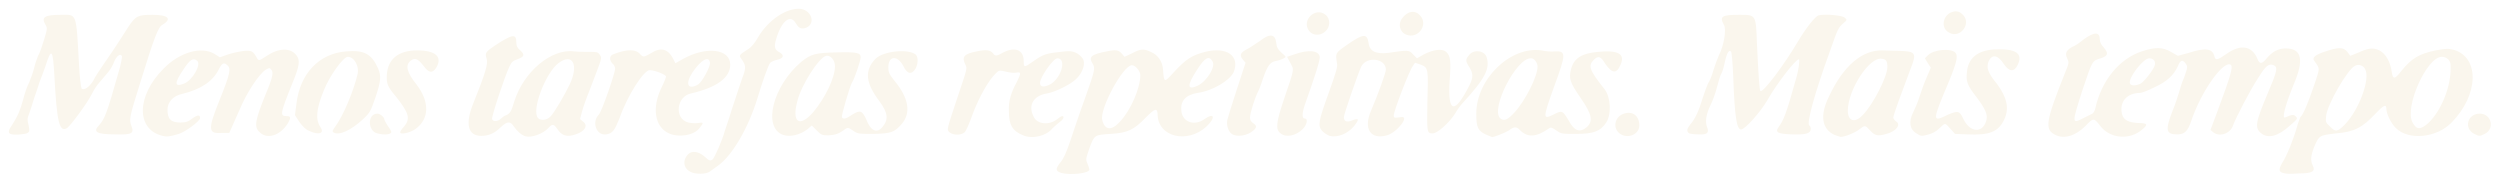
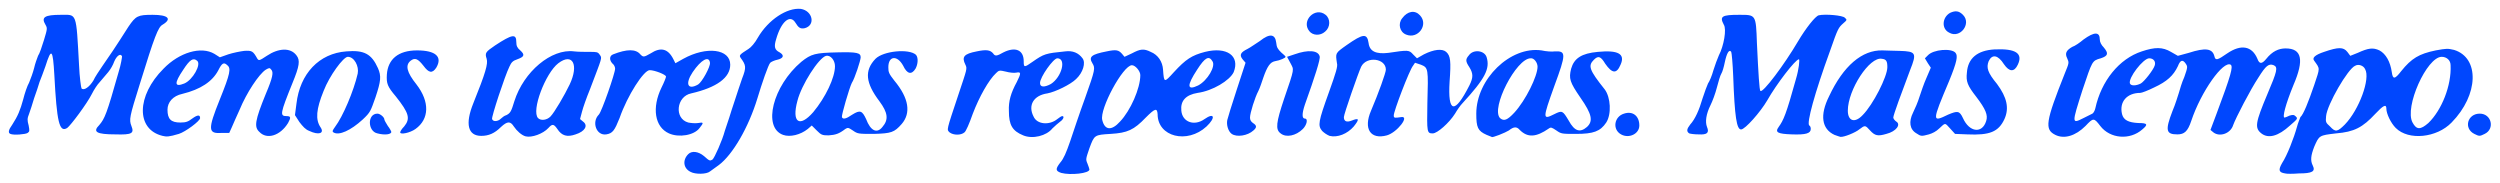
<svg xmlns="http://www.w3.org/2000/svg" viewBox="1123 769 506 37" width="506" height="37">
-   <path fill="#FAF6ED" fill-rule="evenodd" d="M1262.8 803.8C1261.3 803.1 1261.1 801.4 1262.3 800.2C1263 799.5 1264.3 799.6 1265.5 800.6C1266.6 801.6 1266.7 801.6 1267.2 801.3C1267.6 801 1269.2 797.4 1269.7 795.5C1270 794.6 1270.4 793.4 1270.6 792.8C1270.8 792.1 1271.3 790.6 1271.7 789.4C1272.1 788.1 1272.8 786.1 1273.2 784.9C1274.1 782.6 1274 782.2 1272.9 780.7C1272.6 780.2 1272.6 780.1 1274.5 778.9C1275 778.6 1275.8 777.7 1276.4 776.6C1278.5 773 1282.3 770.5 1285.1 770.8C1287.5 771.2 1288.1 774.1 1285.9 774.7C1285 774.9 1284.6 774.6 1284 773.6C1282.9 771.8 1281.1 773.4 1280.1 776.9C1279.6 778.5 1279.8 779.1 1280.8 779.6C1281.8 780.2 1281.6 780.8 1280.3 781.1C1279.8 781.2 1279.1 781.5 1278.9 781.7C1278.5 782.1 1277.2 785.9 1276.3 788.9C1274.5 794.8 1271.3 800.3 1268.5 802.4C1267.8 802.9 1267 803.5 1266.7 803.7C1266 804.3 1263.7 804.3 1262.8 803.8ZM1337.8 804C1336.6 803.6 1336.6 803.2 1337.6 801.9C1338.3 801.1 1338.8 799.9 1339.6 797.6C1340.2 795.8 1341.5 791.9 1342.6 788.9C1344.7 783 1344.7 782.8 1344.1 781.8C1343.3 780.5 1343.9 780 1347 779.4C1348.9 779 1349.4 779.1 1350.1 779.9L1350.6 780.5L1352.1 779.8C1353.8 778.9 1354.5 778.8 1355.9 779.5C1357.4 780.1 1358.3 781.5 1358.4 783.1C1358.6 785.8 1358.6 785.8 1360.6 783.6C1363 781 1364.2 780.2 1366.9 779.5C1371.3 778.4 1374 780.3 1372.7 783.6C1371.9 785.3 1368.4 787.4 1365.4 787.8C1363 788.2 1361.9 789.4 1362.1 791.4C1362.3 793.7 1364.7 794.6 1366.8 793.1C1368.8 791.7 1369.1 792.8 1367.2 794.6C1363.3 798.2 1357.3 796.7 1357.3 792.1C1357.2 790.8 1356.8 790.9 1354.9 792.8C1352.5 795.3 1351.2 795.9 1347.8 796.1C1344.5 796.3 1344.5 796.3 1343.5 799C1342.8 801.1 1342.7 801.2 1343.1 802.1C1343.3 802.6 1343.5 803.2 1343.5 803.3C1343.5 804.1 1339.7 804.5 1337.8 804ZM1585.5 804.1C1584.2 803.9 1584.1 803.4 1584.9 802C1585.9 800.5 1587.3 796.9 1587.9 794.7C1588.1 793.9 1588.5 793 1588.6 792.7C1589.2 792.2 1590.2 789.7 1591.4 786.2C1592.6 782.6 1592.6 783 1591.4 781.3C1590.9 780.7 1591.6 780.1 1593.4 779.5C1596.3 778.5 1597.3 778.5 1598.1 779.5L1598.7 780.3L1600.2 779.7C1602.4 778.7 1603.3 778.6 1604.6 779.2C1605.9 779.9 1606.8 781.5 1607.1 783.6C1607.3 785.1 1607.7 785.1 1609 783.4C1611.1 780.8 1612.6 779.9 1616 779.2C1618.2 778.8 1618.4 778.8 1619.7 779.1C1624.9 780.7 1624.7 788.2 1619.2 793.8C1616.2 796.9 1610.5 797.5 1607.9 794.9C1606.9 793.9 1606 792 1606 791C1606 790 1605.4 790.3 1603.8 792C1601.2 794.8 1599.5 795.7 1595.8 796C1592.4 796.4 1592.4 796.4 1591.4 798.7C1590.7 800.5 1590.6 801.5 1591.1 802.5C1591.7 803.7 1591 804.1 1588.3 804.1C1587.1 804.2 1585.8 804.2 1585.5 804.1ZM1155.9 796.5C1150.5 795.2 1150.6 788.4 1156.1 782.9C1159.3 779.6 1163.7 778.3 1166.4 779.9L1167.5 780.6L1169.2 780C1170.1 779.7 1171.6 779.4 1172.4 779.3C1174 779.2 1174.2 779.3 1175.1 780.9C1175.4 781.3 1175.5 781.3 1177 780.3C1179.4 778.7 1181.8 778.6 1183 780.2C1183.8 781.2 1183.6 782.4 1182.2 785.8C1179.7 792 1179.6 792.5 1181 792.5C1181.9 792.5 1181.9 792.8 1181.3 793.9C1179.7 796.5 1177 797.3 1175.5 795.7C1174.4 794.7 1174.6 793.4 1176.8 788C1178.2 784.7 1178.4 783.6 1177.9 783.1C1177.6 782.7 1177.5 782.7 1176.8 783.1C1175.4 784 1172.9 787.8 1171.5 791.2C1170.9 792.5 1170.2 794.1 1169.9 794.8L1169.4 795.9L1167.9 795.9C1165.1 796.1 1165 795.3 1167.5 789.1C1169.6 783.9 1169.8 782.8 1169 782.2C1168.3 781.5 1167.9 781.8 1167.2 783.2C1166 785.5 1163.6 787.1 1159.9 788C1158 788.4 1156.9 789.7 1156.9 791.2C1156.9 793.1 1157.6 793.8 1159.5 793.8C1160.7 793.8 1161.1 793.6 1161.9 793C1163 792.2 1163.5 792.2 1163.5 792.9C1163.5 793.5 1160.5 795.7 1159.2 796.1C1157.2 796.7 1156.7 796.7 1155.9 796.5ZM1229.4 796.6C1228.6 796.4 1227.6 795.5 1227 794.6C1226.3 793.5 1225.7 793.5 1224.4 794.7C1223.1 796 1221.9 796.5 1220.4 796.5C1217.7 796.5 1217.1 794.1 1218.8 789.9C1221.3 783.7 1221.8 781.9 1221.5 780.9C1221.1 779.7 1221.3 779.5 1223.2 778.2C1226.7 775.9 1227.5 775.8 1227.5 777.5C1227.5 778.3 1227.7 778.7 1228.3 779.2C1229.3 780.1 1229.1 780.5 1227.7 781C1226.8 781.3 1226.5 781.6 1226.1 782.5C1225.2 784.3 1222.4 792.8 1222.6 793.1C1222.8 793.7 1223.8 793.6 1224.4 793C1224.6 792.8 1225.1 792.4 1225.5 792.3C1226.3 791.9 1226.5 791.5 1227.1 789.5C1229 783.5 1234.6 778.8 1239.2 779.4C1240 779.5 1241.4 779.5 1242.3 779.5C1243.8 779.5 1244 779.5 1244.4 780.1C1244.9 780.8 1244.9 780.5 1242.4 787.1C1241.7 788.8 1241 790.8 1240.8 791.6L1240.4 793.1L1241 793.6C1242.1 794.4 1241.4 795.6 1239.5 796.2C1237.8 796.8 1236.7 796.5 1235.8 795.1C1235.1 794.1 1234.8 794 1234 794.9C1232.9 796.1 1230.6 796.9 1229.4 796.6ZM1330.1 796.4C1327.9 795.5 1327.2 794.3 1327.2 791.5C1327.1 789.5 1327.6 787.8 1328.8 785.6C1329.7 783.8 1329.7 783.5 1328.7 783.7C1328.3 783.8 1327.3 783.7 1326.6 783.5C1325.3 783.2 1325.2 783.2 1324.6 783.8C1323.1 785.2 1321.2 788.6 1319.9 792C1319.2 794 1318.5 795.6 1318.2 795.8C1317.5 796.4 1316 796.4 1315.2 795.8C1314.6 795.2 1314.5 795.6 1317 788.1C1318.7 783 1318.8 782.9 1318.4 782.1C1317.6 780.5 1318.1 779.9 1320.7 779.4C1322.6 779 1323.4 779.1 1324 779.8C1324.4 780.4 1324.7 780.4 1326.1 779.6C1328.5 778.4 1330.2 779.1 1330.2 781.4C1330.2 782.7 1330.3 782.7 1332 781.5C1334.3 779.9 1334.6 779.8 1338.6 779.4C1340.1 779.2 1341.3 779.7 1342.1 780.8C1342.8 781.7 1342.2 783.7 1340.8 785C1339.7 786.1 1336.6 787.6 1335 787.9C1332.2 788.3 1331 790.3 1332.2 792.6C1332.9 794.2 1335.4 794.4 1337 793.1C1337.4 792.8 1337.8 792.5 1338 792.5C1338.5 792.5 1338.2 793.2 1337.6 793.6C1337.2 793.9 1336.5 794.5 1336 795C1334.8 796.5 1332 797.2 1330.1 796.4ZM1392.1 796.5C1391.6 796.3 1391 795.9 1390.6 795.5C1389.7 794.4 1389.8 793.7 1392 787.6C1393.4 783.7 1393.8 782.4 1393.6 781.8C1393.3 779.7 1393.2 779.8 1395.6 778.1C1398.9 775.8 1399.7 775.7 1400 777.7C1400.2 779.4 1401.5 780 1404 779.7C1408 779.1 1408.2 779.1 1409 780L1409.8 780.8L1411.2 780C1413.2 779 1414.9 778.8 1415.7 779.5C1416.6 780.3 1416.7 781.4 1416.4 785.5C1416 791.9 1417.4 792.2 1420.4 786.3C1421.2 784.7 1421.2 783.9 1420.4 782.6C1419.6 781.4 1419.6 781 1420.3 780.2C1421.2 778.9 1423.5 779.2 1423.9 780.6C1424.6 782.9 1423.6 784.9 1419 789.9C1418.6 790.3 1417.9 791.3 1417.5 792C1416.3 793.9 1413.9 796 1413 796C1411.8 796 1411.8 795.8 1411.9 789.9C1412.1 782.9 1412.1 782.7 1410.6 782.1L1409.4 781.7L1409 782.3C1408.3 783.1 1405 791.7 1405.1 792.4C1405.1 792.9 1405.3 792.9 1406.6 792.7C1408.4 792.4 1405.8 795.8 1403.7 796.4C1400.4 797.3 1398.9 795.1 1400.5 791.4C1402 787.9 1403.5 783.7 1403.5 783.1C1403.5 780.8 1399.6 780.3 1398.5 782.5C1397.9 783.8 1395 792.1 1395 792.7C1395 793.6 1395.6 793.8 1396.6 793.4C1398.1 792.8 1398.2 793.1 1397 794.6C1395.7 796.1 1393.7 796.9 1392.1 796.5ZM1423.9 796.3C1422.1 795.5 1421.8 794.8 1421.8 792C1421.8 785 1428.7 778.3 1435 779.2C1435.9 779.4 1437.1 779.5 1437.7 779.4C1440 779.3 1440 779.9 1437.6 786.4C1435.2 793.1 1435.2 793.3 1437.6 792.1C1439.2 791.3 1439.3 791.4 1440.5 793.4C1441.7 795.6 1442.8 795.9 1444.2 794.7C1445.5 793.5 1445.2 792.1 1442.9 788.8C1440.7 785.6 1440.5 784.9 1441 782.9C1441.6 780.8 1443.1 779.8 1446.4 779.5C1450.5 779.1 1452 779.9 1451 782.1C1450.2 784 1449.3 783.9 1447.9 781.9C1447 780.4 1446.5 780.2 1445.6 781.1C1444.4 782.3 1444.6 783.1 1447.8 787.1C1449 788.7 1449.2 792.1 1448.1 793.8C1446.9 795.6 1445.5 796.1 1442 796.1C1439.1 796.1 1439 796.1 1438 795.4C1437.1 794.8 1436.9 794.7 1436.5 795C1433.9 796.8 1432.2 796.9 1430.6 795.3C1430 794.6 1429.4 794.6 1428.4 795.4C1427.8 795.8 1424.9 797 1424.9 796.7C1424.9 796.7 1424.4 796.5 1423.9 796.3ZM1494.3 796.3C1491.7 795.1 1491.3 792.3 1493.2 788.5C1496.1 782.3 1499.9 779.1 1504 779.2C1504.8 779.2 1506.3 779.3 1507.5 779.3C1510.8 779.4 1511 779.7 1509.6 783.2C1507.9 787.7 1506.2 792.3 1506.2 792.8C1506.2 793 1506.5 793.4 1506.8 793.6C1507.8 794.2 1506.8 795.6 1504.8 796.1C1503.1 796.6 1502.5 796.5 1501.5 795.4C1500.5 794.3 1500.5 794.3 1499.3 795.2C1498.6 795.8 1496.2 796.8 1495.5 796.7C1495.4 796.7 1494.9 796.5 1494.3 796.3ZM1539 796.3C1536.8 795.2 1537 793.7 1540.9 783.9C1541.8 781.7 1541.8 781.7 1541.4 780.8C1540.9 779.8 1541.2 779.2 1542.4 778.5C1543 778.3 1544 777.6 1544.7 777C1546.9 775.4 1548 775.4 1548 777C1548 777.5 1548.3 778.1 1548.8 778.6C1549.8 779.8 1549.7 780.3 1548.2 780.8C1546.4 781.3 1546.5 781.3 1544.5 787.2C1542.3 794.1 1542.3 794.1 1544.7 792.9C1545.5 792.5 1546.3 792.1 1546.5 792C1546.7 791.9 1547 791.4 1547.1 790.9C1548.3 785.4 1551.9 780.9 1556.5 779.4C1559.2 778.5 1560.7 778.5 1562.4 779.5L1563.8 780.3L1566 779.7C1569.4 778.6 1570.8 778.8 1571.2 780.4C1571.4 781.3 1571.8 781.2 1573.8 779.8C1576.6 777.9 1578.8 778.3 1579.9 780.9C1580.3 782 1580.8 782 1581.7 780.9C1582.9 779.4 1584.2 778.8 1585.6 778.8C1588.9 778.8 1589.4 781.1 1587.2 786.2C1585.6 790.1 1584.9 792.8 1585.4 792.8C1585.5 792.8 1586 792.6 1586.4 792.4C1587.1 792.2 1587.3 792.2 1587.7 792.6C1588.1 793 1588 793.1 1586.5 794.4C1584.1 796.6 1582.1 797.1 1580.7 796C1579.3 794.9 1579.5 793.8 1581.9 788.1C1583.9 783.4 1584.1 782.6 1583.2 782.2C1582.2 781.8 1581.6 782.3 1580.1 784.7C1578.5 787.1 1575.5 792.9 1575 794.3C1574.5 796 1572.3 796.8 1571 795.8L1570.4 795.3L1571.6 792.1C1574.6 784.1 1575 782.5 1574.5 782.1C1573 781.2 1568.5 787.5 1566.5 793.5C1565.8 795.6 1565.1 796.2 1563.7 796.2C1561.4 796.2 1561.2 795.4 1562.7 791.5C1563.3 790.1 1563.8 788.4 1564 787.8C1564.2 787.1 1564.6 785.7 1565.1 784.6C1565.8 782.6 1565.8 782.5 1565.4 781.9C1564.8 781 1564.3 781.1 1563.8 782.4C1562.9 784.3 1561.6 785.5 1559 786.7C1557.8 787.3 1556.5 787.8 1556.2 787.8C1553.5 787.8 1551.9 789.6 1552.5 792.1C1552.8 793.3 1553.8 793.8 1555.8 793.9C1557.7 793.9 1557.8 794.2 1556.6 795.2C1554.1 797.4 1550.1 797.1 1548.1 794.5C1546.8 792.8 1546.7 792.8 1545.1 794.5C1543.1 796.5 1540.8 797.2 1539 796.3ZM1258.4 796C1255.5 794.7 1254.9 790.8 1256.9 786.7C1257.4 785.7 1257.8 784.7 1257.8 784.5C1257.8 784.1 1255.5 783.2 1254.5 783.2C1253.3 783.2 1250 788.3 1248.4 792.9C1247.4 795.4 1247 796 1245.7 796.2C1243.7 796.5 1242.7 793.7 1244.2 792.2C1244.8 791.6 1247.5 783.8 1247.5 782.9C1247.5 782.6 1247.3 782.1 1247 781.9C1246.3 781.2 1246.3 780.3 1247.1 780C1249.9 778.9 1251.7 778.9 1252.6 780C1253.2 780.6 1253.3 780.6 1254.7 779.8C1256.7 778.5 1258.2 778.8 1259.3 781L1259.7 781.8L1261.3 780.9C1266 778.3 1270.8 778.9 1270.8 782.1C1270.8 784.7 1268.1 786.7 1262.9 787.9C1259.9 788.5 1259.4 793 1262.3 793.8C1262.8 793.9 1263.7 794 1264.3 793.9C1265.4 793.7 1265.5 793.8 1264.6 794.9C1263.5 796.4 1260.4 796.9 1258.4 796ZM1281.5 796.3C1277.3 794.8 1279.4 786.4 1285.2 781.5C1287.2 779.9 1288 779.7 1292.5 779.6C1296.5 779.5 1297.2 779.7 1297.2 780.6C1297.2 781.2 1296 784.9 1295.4 785.8C1294.9 786.8 1293.3 792.3 1293.4 792.7C1293.6 793.2 1294.2 793.1 1295.5 792.2C1297.1 791.2 1297.5 791.4 1298.3 793.1C1299.2 795.5 1300.5 796.1 1301.6 794.7C1302.9 793.2 1302.7 791.8 1301 789.5C1298.2 785.8 1297.9 783.3 1300.2 780.9C1301.8 779.3 1307 778.8 1308.4 780.1C1308.9 780.7 1308.8 782 1308.3 782.9C1307.5 784.2 1306.6 784 1305.8 782.3C1304.6 780.1 1302.8 780.3 1302.8 782.6C1302.8 783.6 1302.9 783.9 1304 785.3C1307 788.9 1307.4 791.9 1305.5 794.1C1304 795.8 1303.4 796 1299.9 796.1C1296.7 796.1 1296.6 796.1 1295.6 795.4C1294.7 794.8 1294.6 794.8 1294.1 795.1C1292.8 796.1 1292.1 796.3 1290.7 796.4C1289.4 796.4 1289.2 796.3 1288.3 795.4L1287.3 794.4L1286.5 795.1C1285 796.3 1282.9 796.8 1281.5 796.3ZM1372.3 796.1C1371.6 795.6 1371.2 794.3 1371.4 793.3C1371.5 792.9 1372.3 790.2 1373.3 787.2L1375.1 781.7L1374.5 781C1373.8 780.1 1374.1 779.6 1375.5 778.9C1376.1 778.6 1377.2 777.8 1378 777.3C1380 775.7 1381.1 775.9 1381.3 777.6C1381.4 778.6 1381.6 778.9 1382.3 779.6C1382.8 780 1383.2 780.4 1383.2 780.5C1383.2 780.7 1382.2 781.2 1381 781.4C1380.1 781.6 1379.5 782.4 1378.7 784.7C1378.4 785.6 1378 786.8 1377.7 787.4C1377 788.7 1376 791.9 1376 792.8C1376 793.3 1376.2 793.6 1376.6 793.9C1377.4 794.4 1377.4 794.8 1376.7 795.4C1375.5 796.5 1373.3 796.8 1372.3 796.1ZM1382.2 796C1381.1 795.2 1381.3 793.8 1382.9 789C1385.1 782.6 1384.9 783.2 1384.2 781.8L1383.5 780.5L1385 780C1387.8 779 1389.8 779.2 1390.1 780.4C1390.3 780.9 1389.1 784.6 1387.1 790.2C1386.5 792 1386.5 793 1387.1 793C1387.8 793 1387.5 794.3 1386.7 795.1C1385.3 796.5 1383.3 796.9 1382.2 796ZM1451.1 796.2C1449.3 795.2 1449.7 792.6 1451.7 792C1453.5 791.4 1454.8 792.5 1454.8 794.4C1454.8 796.1 1452.7 797.1 1451.1 796.2ZM1510.9 796C1509.5 795.2 1509.3 793.6 1510.2 791.8C1510.6 791 1511.2 789.6 1511.5 788.6C1511.8 787.7 1512.4 785.9 1512.9 784.8L1513.8 782.7L1513.2 781.8L1512.6 780.8L1513.2 780.2C1514.3 779 1518 778.7 1518.8 779.7C1519.3 780.3 1519.1 781.5 1517.5 785.4C1514 793.7 1514 793.8 1517.3 792.2C1519.2 791.4 1519.6 791.4 1520.3 792.9C1521.6 795.8 1524.2 796.1 1525 793.5C1525.4 792.3 1524.9 791.1 1523 788.6C1521.2 786.3 1520.9 785.5 1521.1 783.7C1521.3 780.8 1523.2 779.2 1526.7 779C1531 778.8 1532.5 779.8 1531.4 782.1C1530.7 783.6 1529.7 783.6 1528.6 782C1527.4 780.1 1526.2 779.9 1525.5 781.4C1525 782.7 1525.3 783.7 1527.2 786C1529.2 788.7 1529.7 790.9 1528.7 793.1C1527.5 795.7 1525.7 796.4 1521.2 796.2L1518.7 796.1L1517.7 795C1516.6 793.8 1516.8 793.8 1515.5 795C1514.9 795.6 1514.1 796 1513.4 796.2C1511.9 796.6 1511.8 796.6 1510.9 796ZM1623.8 796.1C1621.6 795 1622.4 792 1624.9 792C1627.3 792 1628 795.1 1625.9 796.1C1624.9 796.6 1624.8 796.6 1623.8 796.1ZM1125.1 796.1C1124.6 795.9 1124.7 795.3 1125.5 794.2C1126.6 792.5 1127.1 791.3 1127.7 789.1C1128 787.9 1128.5 786.4 1128.9 785.7C1129.2 785 1129.7 783.6 1129.9 782.8C1130.1 781.9 1130.5 780.8 1130.7 780.3C1131 779.9 1131.5 778.4 1131.9 777.1C1132.6 774.8 1132.6 774.7 1132.2 774C1131.3 772.5 1132 772 1135.3 772C1138.6 772 1138.4 771.3 1139 782.2C1139.1 784.6 1139.4 786.7 1139.5 786.9C1140 787.4 1141.1 786.6 1141.9 785.3C1142.2 784.6 1143.1 783.3 1143.7 782.4C1144.9 780.7 1146.4 778.5 1149 774.4C1150.5 772.2 1150.9 772 1153.9 772C1157 772 1157.9 772.8 1155.9 774C1155 774.5 1154.3 776.3 1151.3 786C1149.2 792.7 1149.1 793.2 1149.6 794.5C1150.2 796 1149.7 796.3 1146.4 796.2C1142.5 796.2 1141.7 795.7 1143.1 794.3C1144.2 793 1144.6 792.1 1147 783.6C1147.5 782 1147.7 780.6 1147.7 780.4C1147.4 779.7 1146.6 780.3 1146.1 781.5C1145.9 782.1 1145.4 783 1144.9 783.6C1144.5 784.1 1143.7 785 1143.2 785.6C1142.7 786.1 1142 787.2 1141.6 788C1140.6 790 1137.3 794.4 1136.6 794.9C1135 795.9 1134.5 793.7 1134 784.2C1133.7 778.9 1133.4 778.6 1132.2 782.4C1131.8 783.5 1131.3 784.9 1131 785.6C1130.8 786.3 1130.3 787.8 1129.9 788.9C1129.6 790 1129.1 791.4 1128.9 792C1128.5 793 1128.5 793.3 1128.8 794.4C1129 795.5 1129 795.6 1128.6 795.9C1128.2 796.2 1125.7 796.4 1125.1 796.1ZM1199.4 796C1197.4 795.6 1197.3 792 1199.4 792C1199.9 792 1200.8 792.7 1200.8 793.2C1200.8 793.3 1201.1 793.9 1201.5 794.5C1201.9 795 1202.2 795.6 1202.2 795.7C1202.2 796.2 1200.9 796.4 1199.4 796ZM1464.9 796C1464.3 795.6 1464.4 795.1 1465.1 794.2C1466.1 793.1 1466.9 791.3 1467.6 788.9C1468 787.7 1468.5 786.3 1468.7 785.9C1469 785.5 1469.5 784.3 1469.8 783.2C1470.1 782.2 1470.6 780.9 1470.9 780.2C1471.9 778.3 1472.5 774.9 1471.9 774C1471 772.3 1471.5 772 1475 772C1478.4 772 1478.4 771.9 1478.6 777.7C1478.9 784.1 1479.1 787.2 1479.3 787.4C1479.8 787.9 1484.2 782 1486.9 777.4C1488.5 774.7 1490.4 772.3 1491.1 772.1C1492.4 771.8 1496 772.1 1496.4 772.6C1496.9 773 1496.8 773.1 1496.1 773.7C1495.1 774.6 1495 774.7 1493.4 779.3C1490.3 787.8 1488.6 794 1489.2 794.4C1489.4 794.5 1489.5 794.8 1489.5 795.1C1489.5 796 1488.5 796.3 1485.7 796.2C1482.8 796.1 1482.2 795.8 1483 794.7C1484 793.3 1484.5 792.2 1486.5 785C1487.1 783 1487.3 781 1487.1 781C1486.4 781 1482.5 786.1 1480.7 789.3C1479.3 791.7 1476.2 795.2 1475.4 795.2C1474.5 795.2 1474.1 792.7 1473.8 784.4C1473.7 781.9 1473.5 779.7 1473.4 779.5C1473 778.9 1472.5 779.7 1472.1 781.6C1471.9 782.6 1471.6 783.6 1471.4 783.9C1471.2 784.2 1470.8 785.5 1470.5 786.7C1470.2 787.9 1469.6 789.5 1469.2 790.3C1468.3 792.1 1468.1 793.7 1468.5 794.7C1469 795.9 1468.5 796.3 1466.8 796.2C1466 796.2 1465.2 796.1 1464.9 796ZM1185.6 795.5C1184.8 795.2 1184.3 794.6 1183.6 793.7L1182.7 792.3L1183 790C1183.7 783.9 1187.6 779.8 1193.1 779.4C1196.7 779.1 1198.2 779.9 1199.5 782.8C1200.2 784.4 1200.1 785.4 1199 788.7C1198 791.5 1198 791.7 1196.4 793.2C1194 795.4 1191.6 796.5 1190.5 795.8C1190.2 795.6 1190.3 795.4 1190.8 794.7C1192.4 792.6 1194.6 787.4 1195.4 783.9C1195.7 782.4 1194.7 780.5 1193.4 780.5C1192.5 780.5 1189.7 784.3 1188.5 787.4C1187 791.1 1186.8 793.2 1187.9 794.8C1188.7 796 1187.5 796.4 1185.6 795.5ZM1204 795.8C1204 795.6 1204.3 795.1 1204.8 794.6C1206.1 793 1205.8 791.9 1203.1 788.5C1201.4 786.5 1201.2 785.9 1201.3 784.1C1201.5 781 1203.6 779.2 1207.4 779.2C1211.2 779.2 1212.6 780.5 1211.3 782.7C1210.5 783.9 1209.8 783.8 1208.7 782.3C1207.6 780.9 1207 780.6 1206.1 781.3C1205 782.2 1205.3 783.6 1207.3 786.1C1210 789.6 1209.9 793.1 1207.1 795.1C1206 795.9 1204 796.3 1204 795.8ZM1597.6 794.2C1600.5 791.2 1602.8 784.9 1601.7 783C1601.4 782.3 1600.4 781.9 1599.7 782.3C1598.2 782.9 1594 790.2 1593.8 792.5C1593.7 793.7 1593.7 793.8 1594.6 794.6C1595.7 795.8 1596.1 795.7 1597.6 794.2ZM1349.7 793.6C1351.8 791.4 1353.8 786.9 1353.8 784.2C1353.8 783.4 1352.8 782.2 1352.1 782.2C1350.3 782.2 1345.5 791.1 1346.1 793.3C1346.6 795.4 1348 795.5 1349.7 793.6ZM1614.5 793.9C1617.2 791.3 1619.2 786.3 1619 782.2C1619 781.2 1618.2 780.5 1617.2 780.5C1614.2 780.5 1609.6 790.7 1611.3 793.8C1612.1 795.3 1612.9 795.3 1614.5 793.9ZM1287.6 791.7C1290.1 788.7 1292 784.7 1292 782.4C1292 781.2 1291.1 780.1 1290.2 780.3C1288.7 780.7 1285.2 786.2 1284.4 789.4C1283.2 793.8 1284.8 794.9 1287.6 791.7ZM1234.4 792.6C1235.2 791.8 1237.3 788.2 1238.3 786.1C1240.2 782.1 1238.9 779.6 1236 781.8C1233.4 783.8 1230.5 791.4 1231.9 792.9C1232.5 793.5 1233.7 793.3 1234.4 792.6ZM1429.5 791.8C1431.8 789.3 1434.2 784.4 1434.2 782.5C1434.2 781.7 1433.5 780.7 1432.8 780.8C1429.9 780.8 1424.7 790.9 1426.6 792.9C1427.4 793.6 1428.1 793.3 1429.5 791.8ZM1500 792.3C1502.1 790.2 1505 784.5 1505 782.6C1505 781.4 1504.8 781 1503.9 780.9C1501.4 780.4 1497 787.2 1497 791.4C1497 793.5 1498.4 794 1500 792.3ZM1365.5 786.3C1367.4 785.3 1369.1 782.4 1368.4 781.4C1367.7 780.2 1366.9 780.6 1365.3 783.1C1363.2 786.3 1363.2 787.4 1365.5 786.3ZM1264.3 786.1C1265.1 785.6 1266.8 782.5 1266.7 781.7C1266.5 780.2 1264.9 781.1 1263.2 783.6C1261.6 786 1262.2 787.3 1264.3 786.1ZM1335.7 786C1337.9 784.6 1338.9 780.8 1337 780.8C1336.2 780.8 1333.5 784.6 1333.5 785.8C1333.5 786.7 1334.4 786.7 1335.7 786ZM1160.3 785.9C1162 785.2 1163.8 782 1162.9 781.3C1162.1 780.6 1161.4 781.1 1160.1 783.1C1158.2 785.9 1158.3 786.7 1160.3 785.9ZM1556.3 785.9C1557 785.5 1558.8 783.2 1559.1 782.3C1559.4 781.5 1558.9 780.8 1558 780.8C1556.8 780.8 1553.7 784.8 1554.1 785.9C1554.3 786.4 1555.3 786.4 1556.3 785.9ZM1407.6 776C1406.3 775.5 1405.9 773.8 1406.8 772.7C1407.9 771.2 1409.4 771 1410.4 772.1C1412.2 774 1410 777 1407.6 776ZM1388 775.3C1386.3 773.2 1389.2 770.3 1391.3 772C1392.3 772.8 1392.3 774.5 1391.2 775.4C1390.2 776.3 1388.7 776.2 1388 775.3ZM1517.5 775.6C1515.9 774.8 1516.1 772.5 1517.7 771.6C1518.8 771.1 1519.5 771.2 1520.3 772C1522.1 773.8 1519.7 776.9 1517.5 775.6Z" />
+   <path fill="#0047FE" fill-rule="evenodd" d="M1262.8 803.8C1261.3 803.1 1261.1 801.4 1262.3 800.2C1263 799.5 1264.3 799.6 1265.5 800.6C1266.6 801.6 1266.7 801.6 1267.2 801.3C1267.6 801 1269.2 797.4 1269.7 795.5C1270 794.6 1270.4 793.4 1270.6 792.8C1270.8 792.1 1271.3 790.6 1271.7 789.4C1272.1 788.1 1272.8 786.1 1273.2 784.9C1274.1 782.6 1274 782.2 1272.9 780.7C1272.6 780.2 1272.6 780.1 1274.5 778.9C1275 778.6 1275.8 777.7 1276.4 776.6C1278.5 773 1282.3 770.5 1285.1 770.8C1287.5 771.2 1288.1 774.1 1285.9 774.7C1285 774.9 1284.6 774.6 1284 773.6C1282.9 771.8 1281.1 773.4 1280.1 776.9C1279.6 778.5 1279.8 779.1 1280.8 779.6C1281.8 780.2 1281.6 780.8 1280.3 781.1C1279.8 781.2 1279.1 781.5 1278.9 781.7C1278.5 782.1 1277.2 785.9 1276.3 788.9C1274.5 794.8 1271.3 800.3 1268.5 802.4C1267.8 802.9 1267 803.5 1266.7 803.7C1266 804.3 1263.7 804.3 1262.8 803.8ZM1337.8 804C1336.6 803.6 1336.6 803.2 1337.6 801.9C1338.3 801.1 1338.8 799.9 1339.6 797.6C1340.2 795.8 1341.5 791.9 1342.6 788.9C1344.7 783 1344.7 782.8 1344.1 781.8C1343.3 780.5 1343.9 780 1347 779.4C1348.9 779 1349.4 779.1 1350.1 779.9L1350.6 780.5L1352.1 779.8C1353.8 778.9 1354.5 778.8 1355.9 779.5C1357.4 780.1 1358.3 781.5 1358.4 783.1C1358.6 785.8 1358.6 785.8 1360.6 783.6C1363 781 1364.2 780.2 1366.9 779.5C1371.3 778.4 1374 780.3 1372.7 783.6C1371.9 785.3 1368.4 787.4 1365.4 787.8C1363 788.2 1361.9 789.4 1362.1 791.4C1362.3 793.7 1364.7 794.6 1366.8 793.1C1368.8 791.7 1369.1 792.8 1367.2 794.6C1363.3 798.2 1357.3 796.7 1357.3 792.1C1357.2 790.8 1356.8 790.9 1354.9 792.8C1352.5 795.3 1351.2 795.9 1347.8 796.1C1344.5 796.3 1344.5 796.3 1343.5 799C1342.8 801.1 1342.7 801.2 1343.1 802.1C1343.3 802.6 1343.5 803.2 1343.5 803.3C1343.5 804.1 1339.7 804.5 1337.8 804ZM1585.5 804.1C1584.2 803.9 1584.1 803.4 1584.9 802C1585.9 800.5 1587.3 796.9 1587.9 794.7C1588.1 793.9 1588.5 793 1588.6 792.7C1589.2 792.2 1590.2 789.7 1591.4 786.2C1592.6 782.6 1592.6 783 1591.4 781.3C1590.9 780.7 1591.6 780.1 1593.4 779.5C1596.3 778.5 1597.3 778.5 1598.1 779.5L1598.7 780.3L1600.2 779.7C1602.4 778.7 1603.3 778.6 1604.6 779.2C1605.9 779.9 1606.8 781.5 1607.1 783.6C1607.3 785.1 1607.7 785.1 1609 783.4C1611.1 780.8 1612.6 779.9 1616 779.2C1618.2 778.8 1618.4 778.8 1619.7 779.1C1624.9 780.7 1624.7 788.2 1619.2 793.8C1616.2 796.9 1610.5 797.5 1607.9 794.9C1606.9 793.9 1606 792 1606 791C1606 790 1605.4 790.3 1603.8 792C1601.2 794.8 1599.5 795.7 1595.8 796C1592.4 796.4 1592.4 796.4 1591.4 798.7C1590.7 800.5 1590.6 801.5 1591.1 802.5C1591.7 803.7 1591 804.1 1588.3 804.1C1587.1 804.2 1585.8 804.2 1585.5 804.1ZM1155.9 796.5C1150.5 795.2 1150.6 788.4 1156.1 782.9C1159.3 779.6 1163.7 778.3 1166.4 779.9L1167.5 780.6L1169.2 780C1170.1 779.7 1171.6 779.4 1172.4 779.3C1174 779.2 1174.2 779.3 1175.1 780.9C1175.4 781.3 1175.5 781.3 1177 780.3C1179.4 778.7 1181.8 778.6 1183 780.2C1183.8 781.2 1183.6 782.4 1182.2 785.8C1179.7 792 1179.6 792.5 1181 792.5C1181.9 792.5 1181.9 792.8 1181.3 793.9C1179.7 796.5 1177 797.3 1175.5 795.7C1174.4 794.7 1174.6 793.4 1176.8 788C1178.2 784.7 1178.4 783.6 1177.9 783.1C1177.6 782.7 1177.5 782.7 1176.8 783.1C1175.4 784 1172.9 787.8 1171.5 791.2C1170.9 792.5 1170.2 794.1 1169.9 794.8L1169.4 795.9L1167.9 795.9C1165.1 796.1 1165 795.3 1167.5 789.1C1169.6 783.9 1169.8 782.8 1169 782.2C1168.3 781.5 1167.9 781.8 1167.2 783.2C1166 785.5 1163.6 787.1 1159.9 788C1158 788.4 1156.9 789.7 1156.9 791.2C1156.9 793.1 1157.6 793.8 1159.5 793.8C1160.7 793.8 1161.1 793.6 1161.9 793C1163 792.2 1163.5 792.2 1163.5 792.9C1163.5 793.5 1160.5 795.7 1159.2 796.1C1157.2 796.7 1156.7 796.7 1155.9 796.5ZM1229.4 796.6C1228.6 796.4 1227.6 795.5 1227 794.6C1226.3 793.5 1225.7 793.5 1224.4 794.7C1223.1 796 1221.9 796.5 1220.4 796.5C1217.7 796.5 1217.1 794.1 1218.8 789.9C1221.3 783.7 1221.8 781.9 1221.5 780.9C1221.1 779.7 1221.3 779.5 1223.2 778.2C1226.7 775.9 1227.5 775.8 1227.5 777.5C1227.5 778.3 1227.7 778.7 1228.3 779.2C1229.3 780.1 1229.1 780.5 1227.7 781C1226.8 781.3 1226.5 781.6 1226.1 782.5C1225.2 784.3 1222.4 792.8 1222.6 793.1C1222.8 793.7 1223.8 793.6 1224.4 793C1224.6 792.8 1225.1 792.4 1225.5 792.3C1226.3 791.9 1226.5 791.5 1227.1 789.5C1229 783.5 1234.6 778.8 1239.2 779.4C1240 779.5 1241.4 779.5 1242.3 779.5C1243.8 779.5 1244 779.5 1244.4 780.1C1244.9 780.8 1244.9 780.5 1242.4 787.1C1241.7 788.8 1241 790.8 1240.8 791.6L1240.4 793.1L1241 793.6C1242.1 794.4 1241.4 795.6 1239.5 796.2C1237.8 796.8 1236.7 796.5 1235.8 795.1C1235.1 794.1 1234.8 794 1234 794.9C1232.9 796.1 1230.6 796.9 1229.4 796.6ZM1330.1 796.4C1327.9 795.5 1327.2 794.3 1327.2 791.5C1327.1 789.5 1327.6 787.8 1328.8 785.6C1329.7 783.8 1329.7 783.5 1328.7 783.7C1328.3 783.8 1327.3 783.7 1326.6 783.5C1325.3 783.2 1325.2 783.2 1324.6 783.8C1323.1 785.2 1321.2 788.6 1319.9 792C1319.2 794 1318.5 795.6 1318.2 795.8C1317.5 796.4 1316 796.4 1315.2 795.8C1314.6 795.2 1314.5 795.6 1317 788.1C1318.7 783 1318.8 782.9 1318.4 782.1C1317.6 780.5 1318.1 779.9 1320.7 779.4C1322.6 779 1323.4 779.1 1324 779.8C1324.4 780.4 1324.7 780.4 1326.1 779.6C1328.5 778.4 1330.2 779.1 1330.2 781.4C1330.2 782.7 1330.3 782.7 1332 781.5C1334.3 779.9 1334.6 779.8 1338.6 779.4C1340.1 779.2 1341.3 779.7 1342.1 780.8C1342.8 781.7 1342.2 783.7 1340.8 785C1339.7 786.1 1336.6 787.6 1335 787.9C1332.2 788.3 1331 790.3 1332.2 792.6C1332.9 794.2 1335.4 794.4 1337 793.1C1337.4 792.8 1337.8 792.5 1338 792.5C1338.5 792.5 1338.2 793.2 1337.6 793.6C1337.2 793.9 1336.5 794.5 1336 795C1334.8 796.5 1332 797.2 1330.1 796.4ZM1392.1 796.5C1391.6 796.3 1391 795.9 1390.6 795.5C1389.7 794.4 1389.8 793.7 1392 787.6C1393.4 783.7 1393.8 782.4 1393.6 781.8C1393.3 779.7 1393.2 779.8 1395.6 778.1C1398.9 775.8 1399.7 775.7 1400 777.7C1400.2 779.4 1401.5 780 1404 779.7C1408 779.1 1408.2 779.1 1409 780L1409.8 780.8L1411.2 780C1413.2 779 1414.9 778.8 1415.7 779.5C1416.6 780.3 1416.7 781.4 1416.4 785.5C1416 791.9 1417.4 792.2 1420.4 786.3C1421.2 784.7 1421.2 783.9 1420.4 782.6C1419.6 781.4 1419.6 781 1420.3 780.2C1421.2 778.9 1423.5 779.2 1423.9 780.6C1424.6 782.9 1423.6 784.9 1419 789.9C1418.6 790.3 1417.9 791.3 1417.5 792C1416.3 793.9 1413.9 796 1413 796C1411.8 796 1411.8 795.8 1411.9 789.9C1412.1 782.9 1412.1 782.7 1410.6 782.1L1409.4 781.7L1409 782.3C1408.3 783.1 1405 791.7 1405.1 792.4C1405.1 792.9 1405.3 792.9 1406.6 792.7C1408.4 792.4 1405.8 795.8 1403.7 796.4C1400.4 797.3 1398.9 795.1 1400.5 791.4C1402 787.9 1403.5 783.7 1403.5 783.1C1403.5 780.8 1399.6 780.3 1398.5 782.5C1397.9 783.8 1395 792.1 1395 792.7C1395 793.6 1395.6 793.8 1396.6 793.4C1398.1 792.8 1398.2 793.1 1397 794.6C1395.7 796.1 1393.7 796.9 1392.1 796.5ZM1423.9 796.3C1422.1 795.5 1421.8 794.8 1421.8 792C1421.8 785 1428.7 778.3 1435 779.2C1435.9 779.4 1437.1 779.5 1437.7 779.4C1440 779.3 1440 779.9 1437.6 786.4C1435.2 793.1 1435.2 793.3 1437.6 792.1C1439.2 791.3 1439.3 791.4 1440.5 793.4C1441.7 795.6 1442.8 795.9 1444.2 794.7C1445.5 793.5 1445.2 792.1 1442.9 788.8C1440.7 785.6 1440.5 784.9 1441 782.9C1441.6 780.8 1443.1 779.8 1446.4 779.5C1450.5 779.1 1452 779.9 1451 782.1C1450.2 784 1449.3 783.9 1447.9 781.9C1447 780.4 1446.5 780.2 1445.6 781.1C1444.4 782.3 1444.6 783.1 1447.8 787.1C1449 788.7 1449.2 792.1 1448.1 793.8C1446.9 795.6 1445.5 796.1 1442 796.1C1439.1 796.1 1439 796.1 1438 795.4C1437.1 794.8 1436.9 794.7 1436.5 795C1433.9 796.8 1432.2 796.9 1430.6 795.3C1430 794.6 1429.4 794.6 1428.4 795.4C1427.8 795.8 1424.9 797 1424.9 796.7C1424.9 796.7 1424.4 796.5 1423.9 796.3ZM1494.3 796.3C1491.7 795.1 1491.3 792.3 1493.2 788.5C1496.1 782.3 1499.9 779.1 1504 779.2C1504.8 779.2 1506.3 779.3 1507.5 779.3C1510.8 779.4 1511 779.7 1509.6 783.2C1507.9 787.7 1506.2 792.3 1506.2 792.8C1506.2 793 1506.5 793.4 1506.8 793.6C1507.8 794.2 1506.8 795.6 1504.8 796.1C1503.1 796.6 1502.5 796.5 1501.5 795.4C1500.5 794.3 1500.5 794.3 1499.3 795.2C1498.6 795.8 1496.2 796.8 1495.5 796.7C1495.4 796.7 1494.9 796.5 1494.3 796.3ZM1539 796.3C1536.8 795.2 1537 793.7 1540.9 783.9C1541.8 781.7 1541.8 781.7 1541.4 780.8C1540.9 779.8 1541.2 779.2 1542.4 778.5C1543 778.3 1544 777.6 1544.7 777C1546.9 775.4 1548 775.4 1548 777C1548 777.5 1548.3 778.1 1548.8 778.6C1549.8 779.8 1549.7 780.3 1548.2 780.8C1546.4 781.3 1546.5 781.3 1544.5 787.2C1542.3 794.1 1542.3 794.1 1544.7 792.9C1545.5 792.5 1546.3 792.1 1546.5 792C1546.7 791.9 1547 791.4 1547.1 790.9C1548.3 785.4 1551.9 780.9 1556.5 779.4C1559.2 778.5 1560.7 778.5 1562.4 779.5L1563.8 780.3L1566 779.7C1569.4 778.6 1570.8 778.8 1571.2 780.4C1571.4 781.3 1571.8 781.2 1573.8 779.8C1576.6 777.9 1578.8 778.3 1579.9 780.9C1580.3 782 1580.8 782 1581.7 780.9C1582.9 779.4 1584.2 778.8 1585.6 778.8C1588.9 778.8 1589.4 781.1 1587.2 786.2C1585.6 790.1 1584.9 792.8 1585.4 792.8C1585.5 792.8 1586 792.6 1586.4 792.4C1587.1 792.2 1587.3 792.2 1587.7 792.6C1588.1 793 1588 793.1 1586.5 794.4C1584.1 796.6 1582.1 797.1 1580.7 796C1579.3 794.9 1579.5 793.8 1581.9 788.1C1583.9 783.4 1584.1 782.6 1583.2 782.2C1582.2 781.8 1581.6 782.3 1580.1 784.7C1578.5 787.1 1575.5 792.9 1575 794.3C1574.5 796 1572.3 796.8 1571 795.8L1570.4 795.3L1571.6 792.1C1574.6 784.1 1575 782.5 1574.5 782.1C1573 781.2 1568.5 787.5 1566.5 793.5C1565.8 795.6 1565.1 796.2 1563.7 796.2C1561.4 796.2 1561.2 795.4 1562.7 791.5C1563.3 790.1 1563.8 788.4 1564 787.8C1564.2 787.1 1564.6 785.7 1565.1 784.6C1565.8 782.6 1565.8 782.5 1565.4 781.9C1564.8 781 1564.3 781.1 1563.8 782.4C1562.9 784.3 1561.6 785.5 1559 786.7C1557.8 787.3 1556.5 787.8 1556.2 787.8C1553.5 787.8 1551.9 789.6 1552.5 792.1C1552.8 793.3 1553.8 793.8 1555.8 793.9C1557.7 793.9 1557.8 794.2 1556.6 795.2C1554.1 797.4 1550.1 797.1 1548.1 794.5C1546.8 792.8 1546.7 792.8 1545.1 794.5C1543.1 796.5 1540.8 797.2 1539 796.3ZM1258.4 796C1255.5 794.7 1254.9 790.8 1256.9 786.7C1257.4 785.7 1257.8 784.7 1257.8 784.5C1257.8 784.1 1255.5 783.2 1254.5 783.2C1253.3 783.2 1250 788.3 1248.4 792.9C1247.4 795.4 1247 796 1245.7 796.2C1243.7 796.5 1242.7 793.7 1244.2 792.2C1244.8 791.6 1247.5 783.8 1247.5 782.9C1247.5 782.6 1247.3 782.1 1247 781.9C1246.3 781.2 1246.3 780.3 1247.1 780C1249.9 778.9 1251.7 778.9 1252.6 780C1253.2 780.6 1253.3 780.6 1254.7 779.8C1256.7 778.5 1258.2 778.8 1259.3 781L1259.7 781.8L1261.3 780.9C1266 778.3 1270.8 778.9 1270.8 782.1C1270.8 784.7 1268.1 786.7 1262.9 787.9C1259.9 788.5 1259.4 793 1262.3 793.8C1262.8 793.9 1263.7 794 1264.3 793.9C1265.4 793.7 1265.5 793.8 1264.6 794.9C1263.5 796.4 1260.4 796.9 1258.4 796ZM1281.5 796.3C1277.3 794.8 1279.4 786.4 1285.2 781.5C1287.2 779.9 1288 779.7 1292.5 779.6C1296.5 779.5 1297.2 779.7 1297.2 780.6C1297.2 781.2 1296 784.9 1295.4 785.8C1294.9 786.8 1293.3 792.3 1293.4 792.7C1293.6 793.2 1294.2 793.1 1295.5 792.2C1297.1 791.2 1297.5 791.4 1298.3 793.1C1299.2 795.5 1300.5 796.1 1301.6 794.7C1302.9 793.2 1302.7 791.8 1301 789.5C1298.2 785.8 1297.9 783.3 1300.2 780.9C1301.8 779.3 1307 778.8 1308.4 780.1C1308.9 780.7 1308.8 782 1308.3 782.9C1307.5 784.2 1306.6 784 1305.8 782.3C1304.6 780.1 1302.8 780.3 1302.8 782.6C1302.8 783.6 1302.9 783.9 1304 785.3C1307 788.9 1307.4 791.9 1305.5 794.1C1304 795.8 1303.4 796 1299.9 796.1C1296.7 796.1 1296.6 796.1 1295.6 795.4C1294.7 794.8 1294.6 794.8 1294.1 795.1C1292.8 796.1 1292.1 796.3 1290.7 796.4C1289.4 796.4 1289.2 796.3 1288.3 795.4L1287.3 794.4L1286.5 795.1C1285 796.3 1282.9 796.8 1281.5 796.3ZM1372.3 796.1C1371.6 795.6 1371.2 794.3 1371.4 793.3C1371.5 792.9 1372.3 790.2 1373.3 787.2L1375.1 781.7L1374.5 781C1373.8 780.1 1374.1 779.6 1375.5 778.9C1376.1 778.6 1377.2 777.8 1378 777.3C1380 775.7 1381.1 775.9 1381.3 777.6C1381.4 778.6 1381.6 778.9 1382.3 779.6C1382.8 780 1383.2 780.4 1383.2 780.5C1383.2 780.7 1382.2 781.2 1381 781.4C1380.1 781.6 1379.5 782.4 1378.7 784.7C1378.4 785.6 1378 786.8 1377.7 787.4C1377 788.7 1376 791.9 1376 792.8C1376 793.3 1376.2 793.6 1376.6 793.9C1377.4 794.4 1377.4 794.8 1376.7 795.4C1375.5 796.5 1373.3 796.8 1372.3 796.1ZM1382.2 796C1381.1 795.2 1381.3 793.8 1382.9 789C1385.1 782.6 1384.9 783.2 1384.2 781.8L1383.5 780.5L1385 780C1387.8 779 1389.8 779.2 1390.1 780.4C1390.3 780.9 1389.1 784.6 1387.1 790.2C1386.5 792 1386.5 793 1387.1 793C1387.8 793 1387.5 794.3 1386.7 795.1C1385.3 796.5 1383.3 796.9 1382.2 796ZM1451.1 796.2C1449.3 795.2 1449.7 792.6 1451.7 792C1453.5 791.4 1454.8 792.5 1454.8 794.4C1454.8 796.1 1452.7 797.1 1451.1 796.2ZM1510.9 796C1509.5 795.2 1509.3 793.6 1510.2 791.8C1510.6 791 1511.2 789.6 1511.5 788.6C1511.8 787.7 1512.4 785.9 1512.9 784.8L1513.8 782.7L1513.2 781.8L1512.6 780.8L1513.2 780.2C1514.3 779 1518 778.7 1518.8 779.7C1519.3 780.3 1519.1 781.5 1517.5 785.4C1514 793.7 1514 793.8 1517.3 792.2C1519.2 791.4 1519.6 791.4 1520.3 792.9C1521.6 795.8 1524.2 796.1 1525 793.5C1525.4 792.3 1524.9 791.1 1523 788.6C1521.2 786.3 1520.9 785.5 1521.1 783.7C1521.3 780.8 1523.2 779.2 1526.7 779C1531 778.8 1532.5 779.8 1531.4 782.1C1530.7 783.6 1529.7 783.6 1528.6 782C1527.4 780.1 1526.2 779.9 1525.5 781.4C1525 782.7 1525.3 783.7 1527.2 786C1529.2 788.7 1529.7 790.9 1528.7 793.1C1527.5 795.7 1525.7 796.4 1521.2 796.2L1518.7 796.1L1517.7 795C1516.6 793.8 1516.8 793.8 1515.5 795C1514.9 795.6 1514.1 796 1513.4 796.2C1511.9 796.6 1511.8 796.6 1510.9 796ZM1623.8 796.1C1621.6 795 1622.4 792 1624.9 792C1627.3 792 1628 795.1 1625.9 796.1C1624.9 796.6 1624.8 796.6 1623.8 796.1ZM1125.1 796.1C1124.6 795.9 1124.7 795.3 1125.5 794.2C1126.6 792.5 1127.1 791.3 1127.7 789.1C1128 787.9 1128.5 786.4 1128.9 785.7C1129.2 785 1129.7 783.6 1129.9 782.8C1130.1 781.9 1130.5 780.8 1130.7 780.3C1131 779.9 1131.5 778.4 1131.9 777.1C1132.6 774.8 1132.6 774.7 1132.2 774C1131.3 772.5 1132 772 1135.3 772C1138.6 772 1138.4 771.3 1139 782.2C1139.1 784.6 1139.4 786.7 1139.5 786.9C1140 787.4 1141.1 786.6 1141.9 785.3C1142.2 784.6 1143.1 783.3 1143.7 782.4C1144.9 780.7 1146.4 778.5 1149 774.4C1150.5 772.2 1150.9 772 1153.9 772C1157 772 1157.9 772.8 1155.9 774C1155 774.5 1154.3 776.3 1151.3 786C1149.2 792.7 1149.1 793.2 1149.6 794.5C1150.2 796 1149.7 796.3 1146.4 796.2C1142.5 796.2 1141.7 795.7 1143.1 794.3C1144.2 793 1144.6 792.1 1147 783.6C1147.5 782 1147.7 780.6 1147.7 780.4C1147.4 779.7 1146.6 780.3 1146.1 781.5C1145.9 782.1 1145.4 783 1144.9 783.6C1144.5 784.1 1143.7 785 1143.2 785.6C1142.7 786.1 1142 787.2 1141.6 788C1140.6 790 1137.3 794.4 1136.6 794.9C1135 795.9 1134.5 793.7 1134 784.2C1133.7 778.9 1133.4 778.6 1132.2 782.4C1131.8 783.5 1131.3 784.9 1131 785.6C1130.8 786.3 1130.3 787.8 1129.9 788.9C1129.6 790 1129.1 791.4 1128.9 792C1128.5 793 1128.5 793.3 1128.8 794.4C1129 795.5 1129 795.6 1128.6 795.9C1128.2 796.2 1125.7 796.4 1125.1 796.1ZM1199.4 796C1197.4 795.6 1197.3 792 1199.4 792C1199.9 792 1200.8 792.7 1200.8 793.2C1200.8 793.3 1201.1 793.9 1201.5 794.5C1201.9 795 1202.2 795.6 1202.2 795.7C1202.2 796.2 1200.9 796.4 1199.4 796ZM1464.9 796C1464.3 795.6 1464.4 795.1 1465.1 794.2C1466.1 793.1 1466.9 791.3 1467.6 788.9C1468 787.7 1468.5 786.3 1468.7 785.9C1469 785.5 1469.5 784.3 1469.8 783.2C1470.1 782.2 1470.6 780.9 1470.9 780.2C1471.9 778.3 1472.5 774.9 1471.9 774C1471 772.3 1471.5 772 1475 772C1478.4 772 1478.4 771.9 1478.6 777.7C1478.9 784.1 1479.1 787.2 1479.3 787.4C1479.8 787.9 1484.2 782 1486.9 777.4C1488.5 774.7 1490.4 772.3 1491.1 772.1C1492.4 771.8 1496 772.1 1496.4 772.6C1496.9 773 1496.8 773.1 1496.1 773.7C1495.1 774.6 1495 774.7 1493.4 779.3C1490.3 787.8 1488.6 794 1489.2 794.4C1489.4 794.5 1489.5 794.8 1489.5 795.1C1489.5 796 1488.5 796.3 1485.7 796.2C1482.8 796.1 1482.2 795.8 1483 794.7C1484 793.3 1484.5 792.2 1486.5 785C1487.1 783 1487.3 781 1487.1 781C1486.4 781 1482.5 786.1 1480.7 789.3C1479.3 791.7 1476.2 795.2 1475.4 795.2C1474.5 795.2 1474.1 792.7 1473.8 784.4C1473.7 781.9 1473.5 779.7 1473.4 779.5C1473 778.9 1472.5 779.7 1472.1 781.6C1471.9 782.6 1471.6 783.6 1471.4 783.9C1471.2 784.2 1470.8 785.5 1470.5 786.7C1470.2 787.9 1469.6 789.5 1469.2 790.3C1468.3 792.1 1468.1 793.7 1468.5 794.7C1469 795.9 1468.5 796.3 1466.8 796.2C1466 796.2 1465.2 796.1 1464.9 796ZM1185.6 795.5C1184.8 795.2 1184.3 794.6 1183.6 793.7L1182.7 792.3L1183 790C1183.7 783.9 1187.6 779.8 1193.1 779.4C1196.7 779.1 1198.2 779.9 1199.5 782.8C1200.2 784.4 1200.1 785.4 1199 788.7C1198 791.5 1198 791.7 1196.4 793.2C1194 795.4 1191.6 796.5 1190.5 795.8C1190.2 795.6 1190.3 795.4 1190.8 794.7C1192.4 792.6 1194.6 787.4 1195.4 783.9C1195.7 782.4 1194.7 780.5 1193.4 780.5C1192.5 780.5 1189.7 784.3 1188.5 787.4C1187 791.1 1186.8 793.2 1187.9 794.8C1188.7 796 1187.5 796.4 1185.6 795.5ZM1204 795.8C1204 795.6 1204.3 795.1 1204.8 794.6C1206.1 793 1205.8 791.9 1203.1 788.5C1201.4 786.5 1201.2 785.9 1201.3 784.1C1201.5 781 1203.6 779.2 1207.4 779.2C1211.2 779.2 1212.6 780.5 1211.3 782.7C1210.5 783.9 1209.8 783.8 1208.7 782.3C1207.6 780.9 1207 780.6 1206.1 781.3C1205 782.2 1205.3 783.6 1207.3 786.1C1210 789.6 1209.9 793.1 1207.1 795.1C1206 795.9 1204 796.3 1204 795.8ZM1597.6 794.2C1600.5 791.2 1602.8 784.9 1601.7 783C1601.4 782.3 1600.4 781.9 1599.7 782.3C1598.2 782.9 1594 790.2 1593.8 792.5C1593.7 793.7 1593.7 793.8 1594.6 794.6C1595.7 795.8 1596.1 795.7 1597.6 794.2ZM1349.7 793.6C1351.8 791.4 1353.8 786.9 1353.8 784.2C1353.8 783.4 1352.8 782.2 1352.1 782.2C1350.3 782.2 1345.5 791.1 1346.1 793.3C1346.6 795.4 1348 795.5 1349.7 793.6ZM1614.5 793.9C1617.2 791.3 1619.2 786.3 1619 782.2C1619 781.2 1618.2 780.5 1617.2 780.5C1614.2 780.5 1609.6 790.7 1611.3 793.8C1612.1 795.3 1612.9 795.3 1614.5 793.9ZM1287.6 791.7C1290.1 788.7 1292 784.7 1292 782.4C1292 781.2 1291.1 780.1 1290.2 780.3C1288.7 780.7 1285.2 786.2 1284.4 789.4C1283.2 793.8 1284.8 794.9 1287.6 791.7ZM1234.4 792.6C1235.2 791.8 1237.3 788.2 1238.3 786.1C1240.2 782.1 1238.9 779.6 1236 781.8C1233.4 783.8 1230.5 791.4 1231.9 792.9C1232.5 793.5 1233.7 793.3 1234.4 792.6ZM1429.5 791.8C1431.8 789.3 1434.2 784.4 1434.2 782.5C1434.2 781.7 1433.5 780.7 1432.8 780.8C1429.9 780.8 1424.7 790.9 1426.6 792.9C1427.4 793.6 1428.1 793.3 1429.5 791.8ZM1500 792.3C1502.1 790.2 1505 784.5 1505 782.6C1505 781.4 1504.8 781 1503.9 780.9C1501.4 780.4 1497 787.2 1497 791.4C1497 793.5 1498.4 794 1500 792.3ZM1365.5 786.3C1367.4 785.3 1369.1 782.4 1368.4 781.4C1367.7 780.2 1366.9 780.6 1365.3 783.1C1363.2 786.3 1363.2 787.4 1365.5 786.3ZM1264.3 786.1C1265.1 785.6 1266.8 782.5 1266.7 781.7C1266.5 780.2 1264.9 781.1 1263.2 783.6C1261.6 786 1262.2 787.3 1264.3 786.1ZM1335.7 786C1337.9 784.6 1338.9 780.8 1337 780.8C1336.2 780.8 1333.5 784.6 1333.5 785.8C1333.5 786.7 1334.4 786.7 1335.7 786ZM1160.3 785.9C1162 785.2 1163.8 782 1162.9 781.3C1162.1 780.6 1161.4 781.1 1160.1 783.1C1158.2 785.9 1158.3 786.7 1160.3 785.9ZM1556.3 785.9C1557 785.5 1558.8 783.2 1559.1 782.3C1559.4 781.5 1558.9 780.8 1558 780.8C1556.8 780.8 1553.7 784.8 1554.1 785.9C1554.3 786.4 1555.3 786.4 1556.3 785.9ZM1407.6 776C1406.3 775.5 1405.9 773.8 1406.8 772.7C1407.9 771.2 1409.4 771 1410.4 772.1C1412.2 774 1410 777 1407.6 776ZM1388 775.3C1386.3 773.2 1389.2 770.3 1391.3 772C1392.3 772.8 1392.3 774.5 1391.2 775.4C1390.2 776.3 1388.7 776.2 1388 775.3ZM1517.5 775.6C1515.9 774.8 1516.1 772.5 1517.7 771.6C1518.8 771.1 1519.5 771.2 1520.3 772C1522.1 773.8 1519.7 776.9 1517.5 775.6Z" />
</svg>
